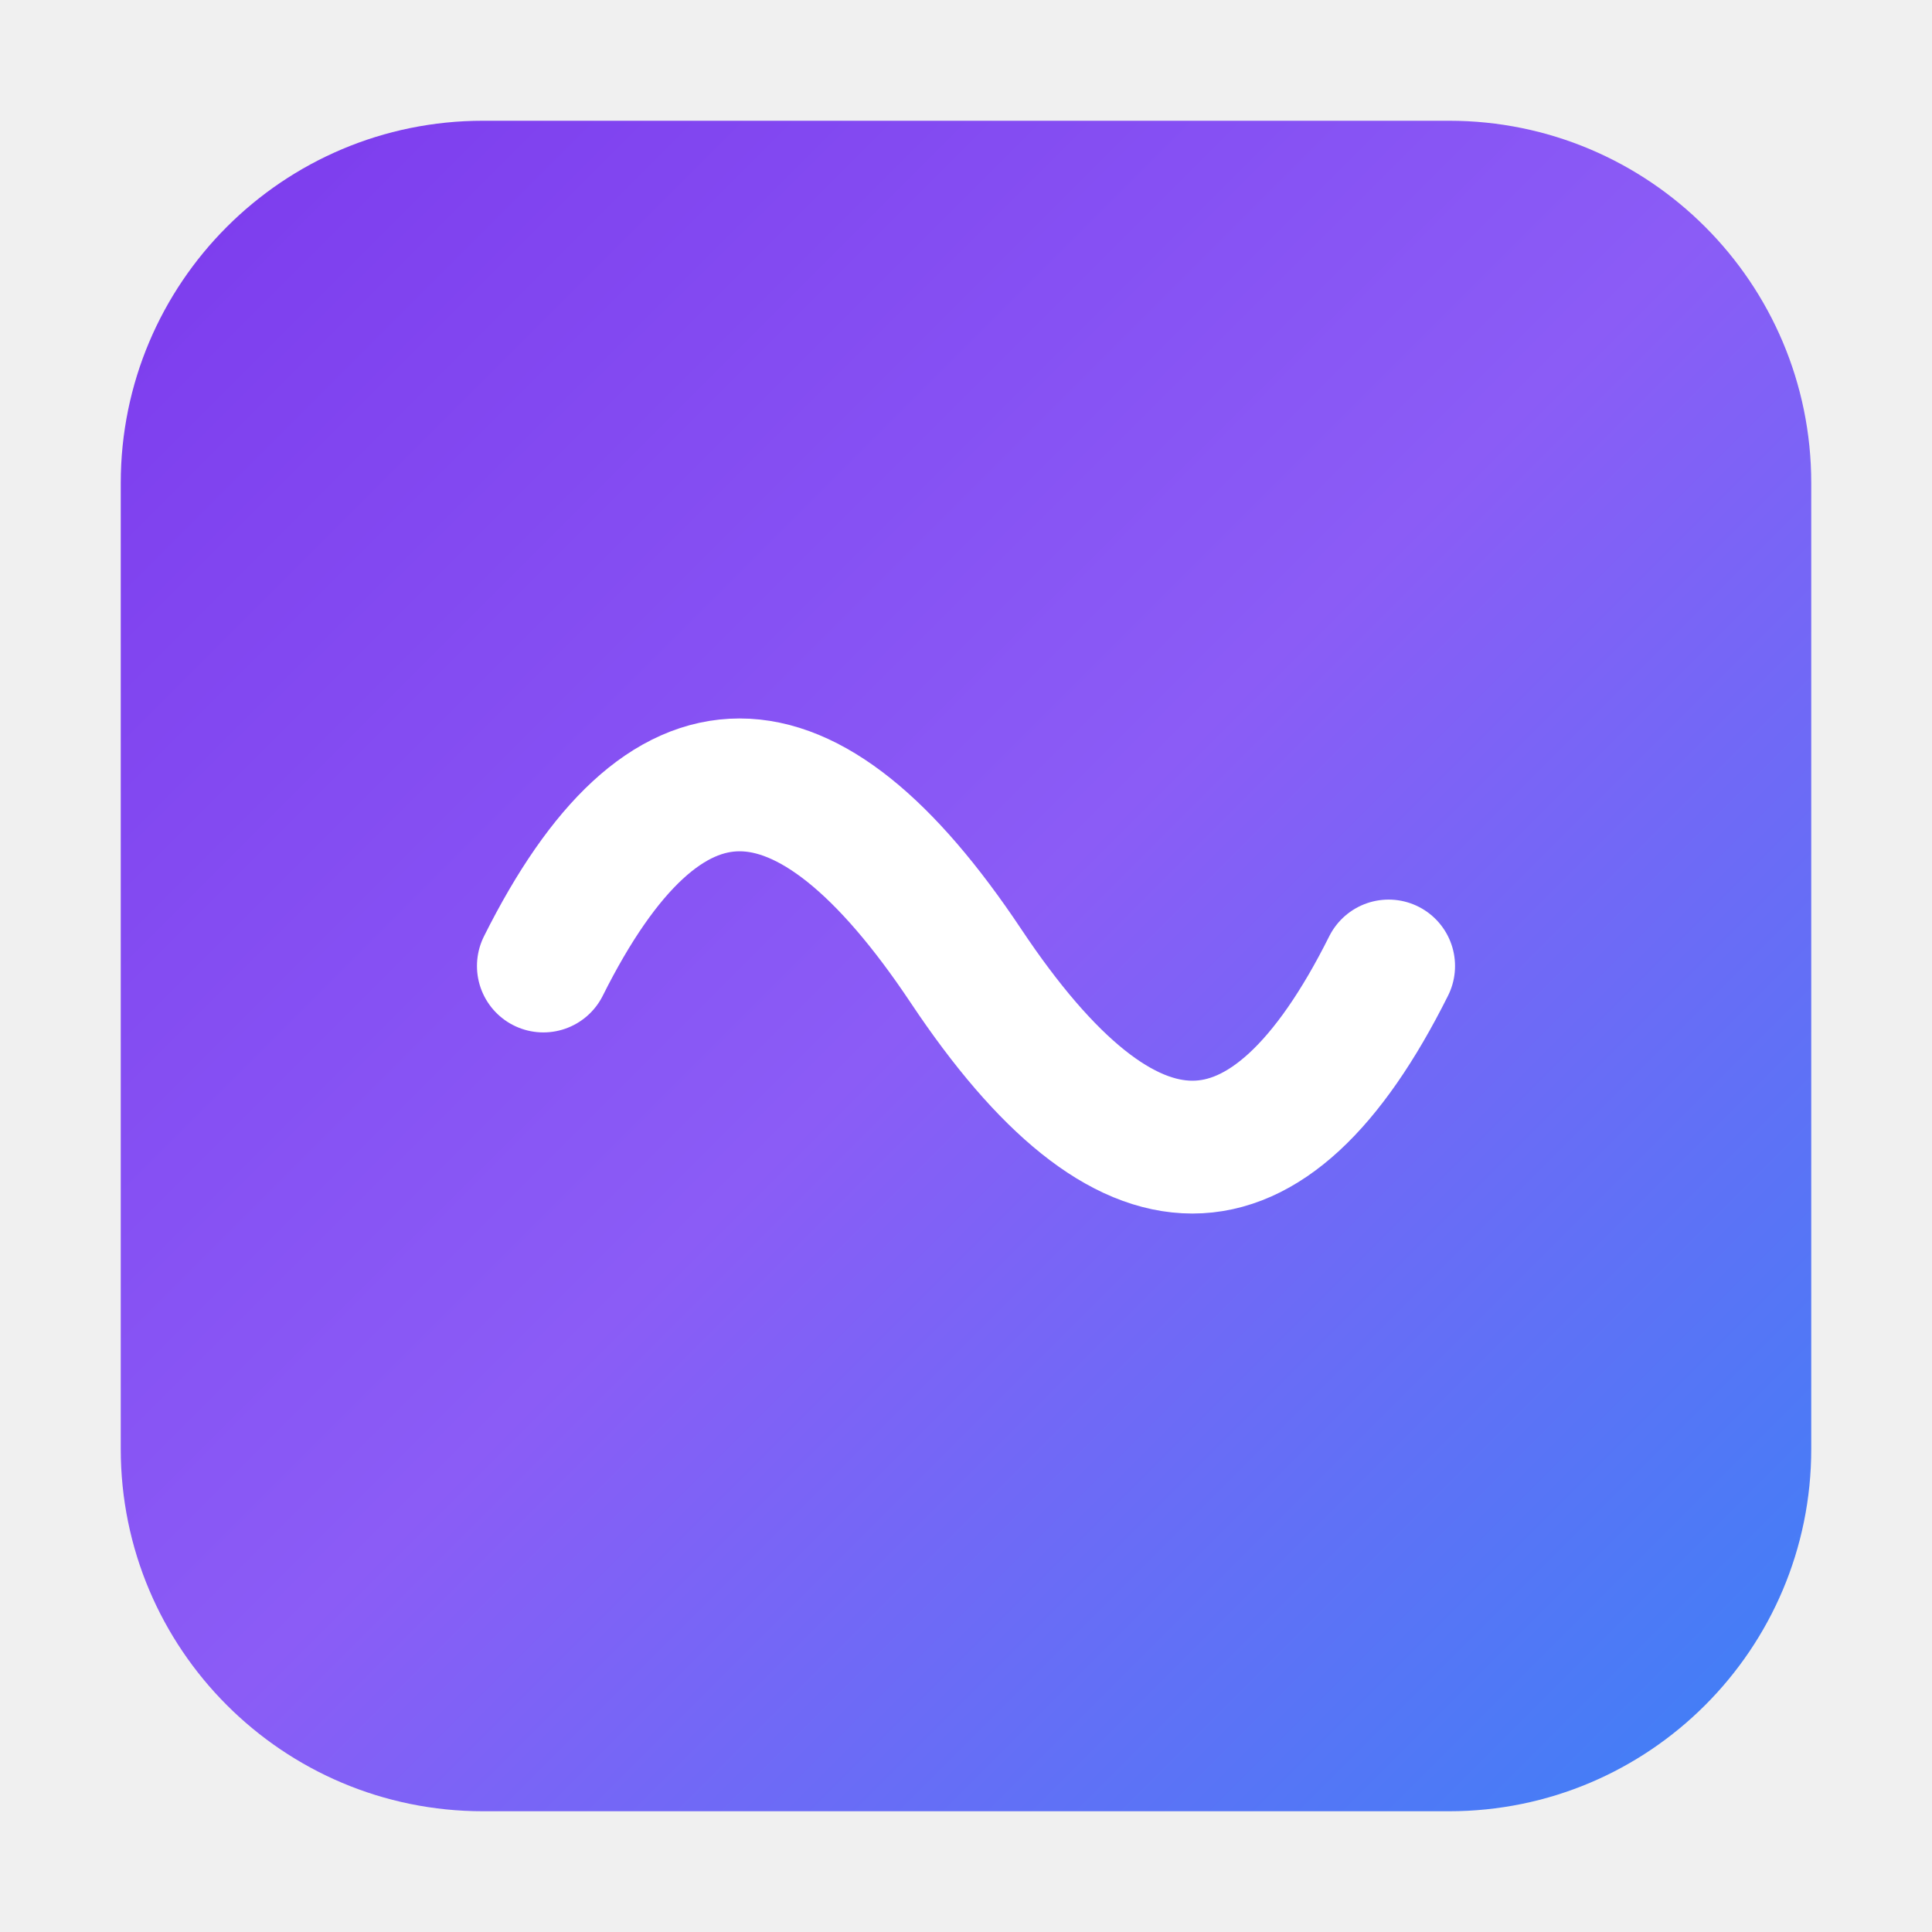
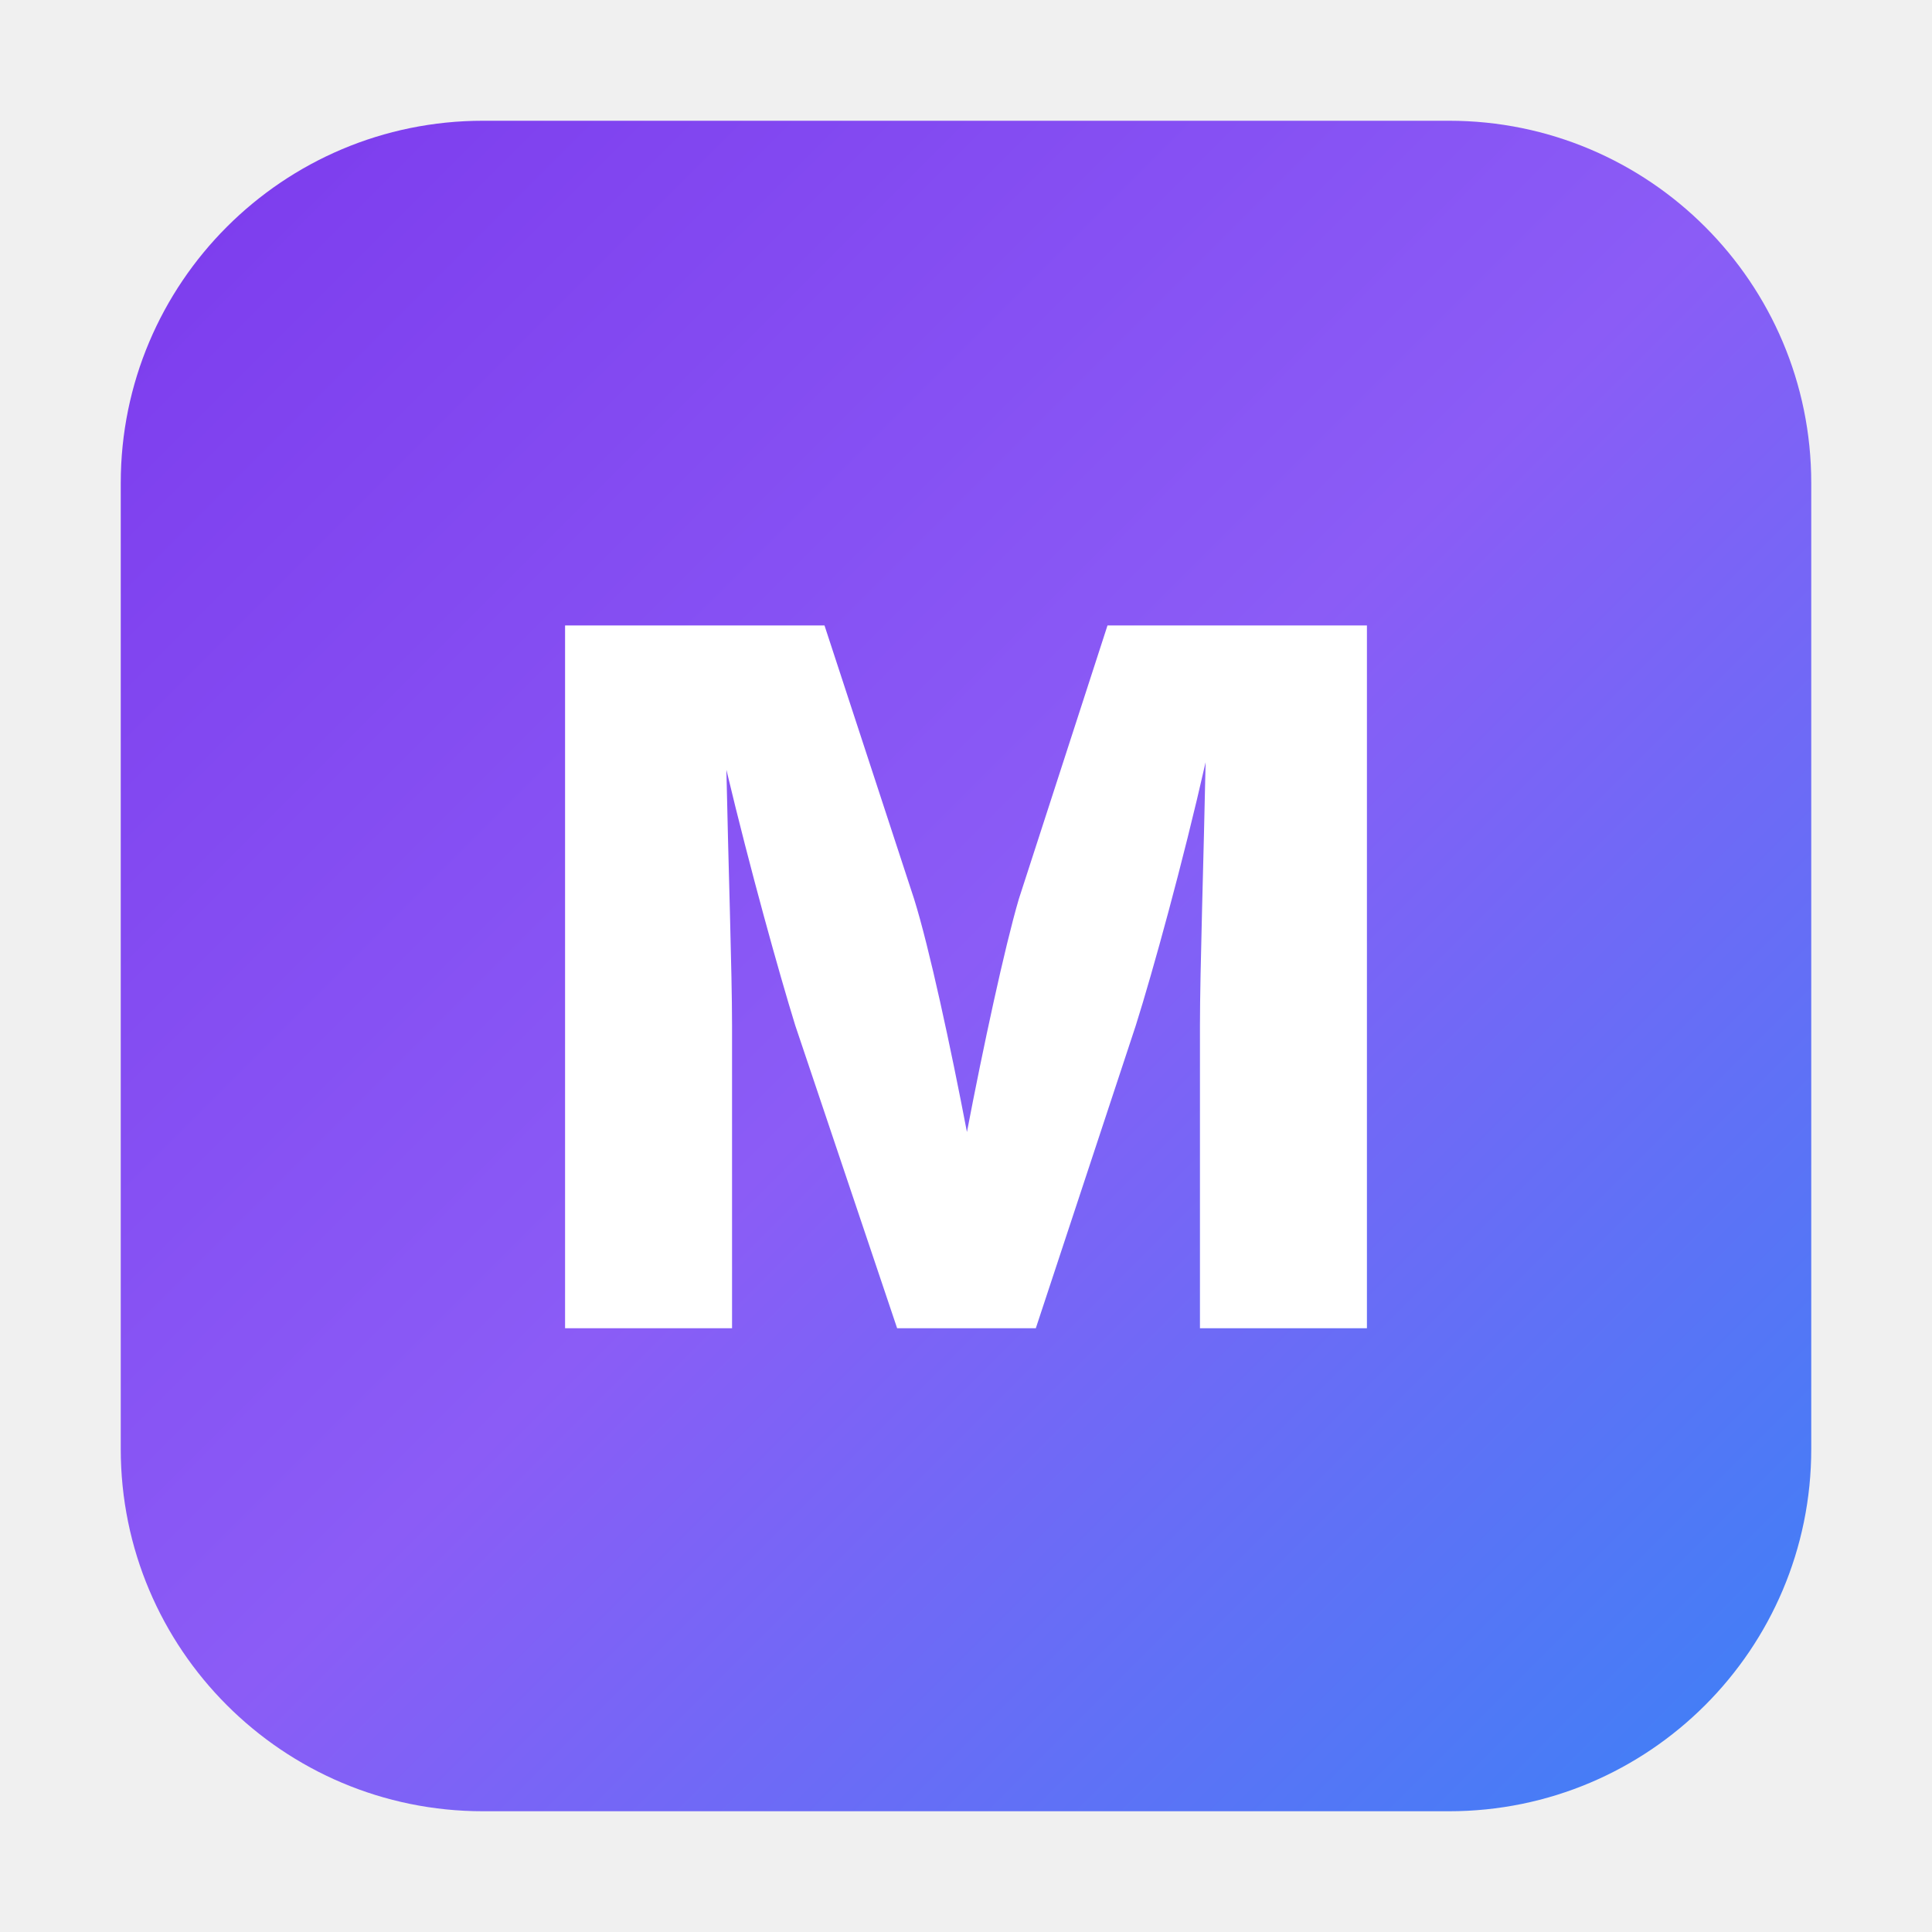
<svg xmlns="http://www.w3.org/2000/svg" width="32" height="32">
  <defs>
    <linearGradient id="bg" x1="0" y1="0" x2="1" y2="1">
      <stop offset="0%" stop-color="#7c3aed" />
      <stop offset="50%" stop-color="#8b5cf6" />
      <stop offset="100%" stop-color="#3b82f6" />
    </linearGradient>
  </defs>
  <rect x="2" y="2" width="28" height="28" rx="6" fill="url(#bg)" />
-   <path d="M 9 16 Q 12 10 16 16 T 23 16" stroke="white" stroke-width="2.2" fill="none" stroke-linecap="round" />
+   <text x="16" y="22" font-family="Inter, sans-serif" font-weight="800" font-size="16" fill="white" text-anchor="middle">M</text>
</svg>
